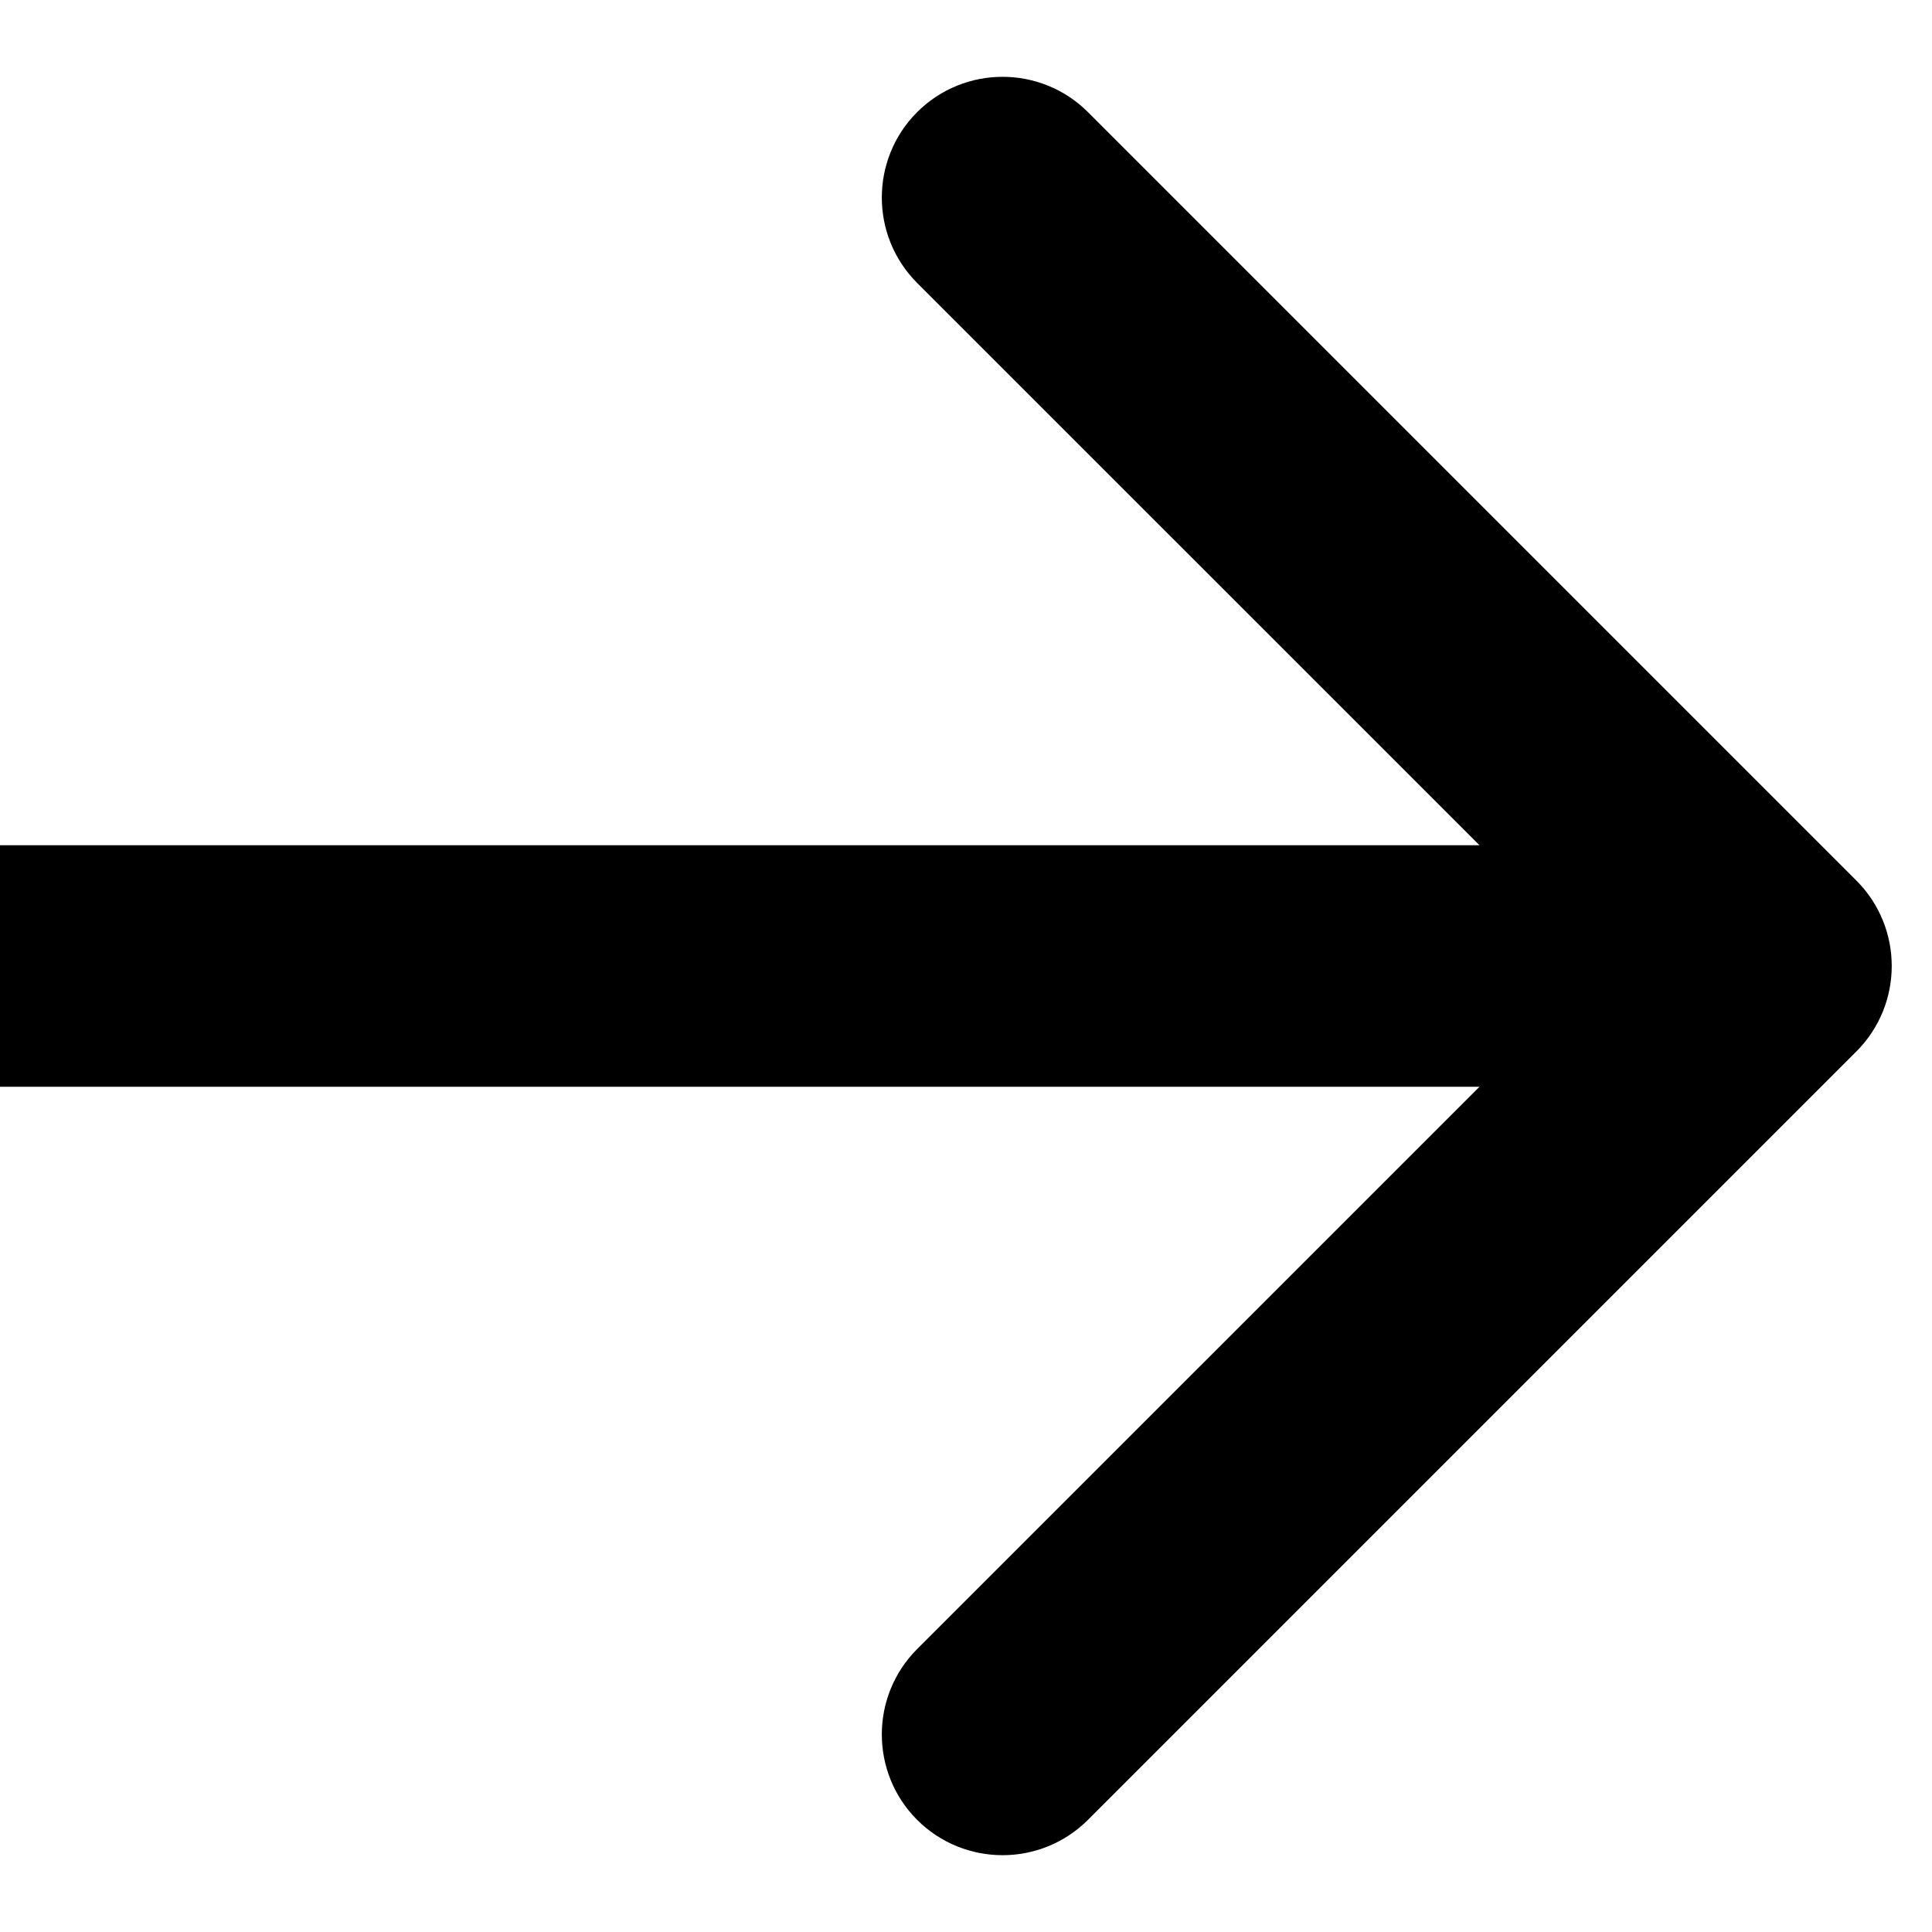
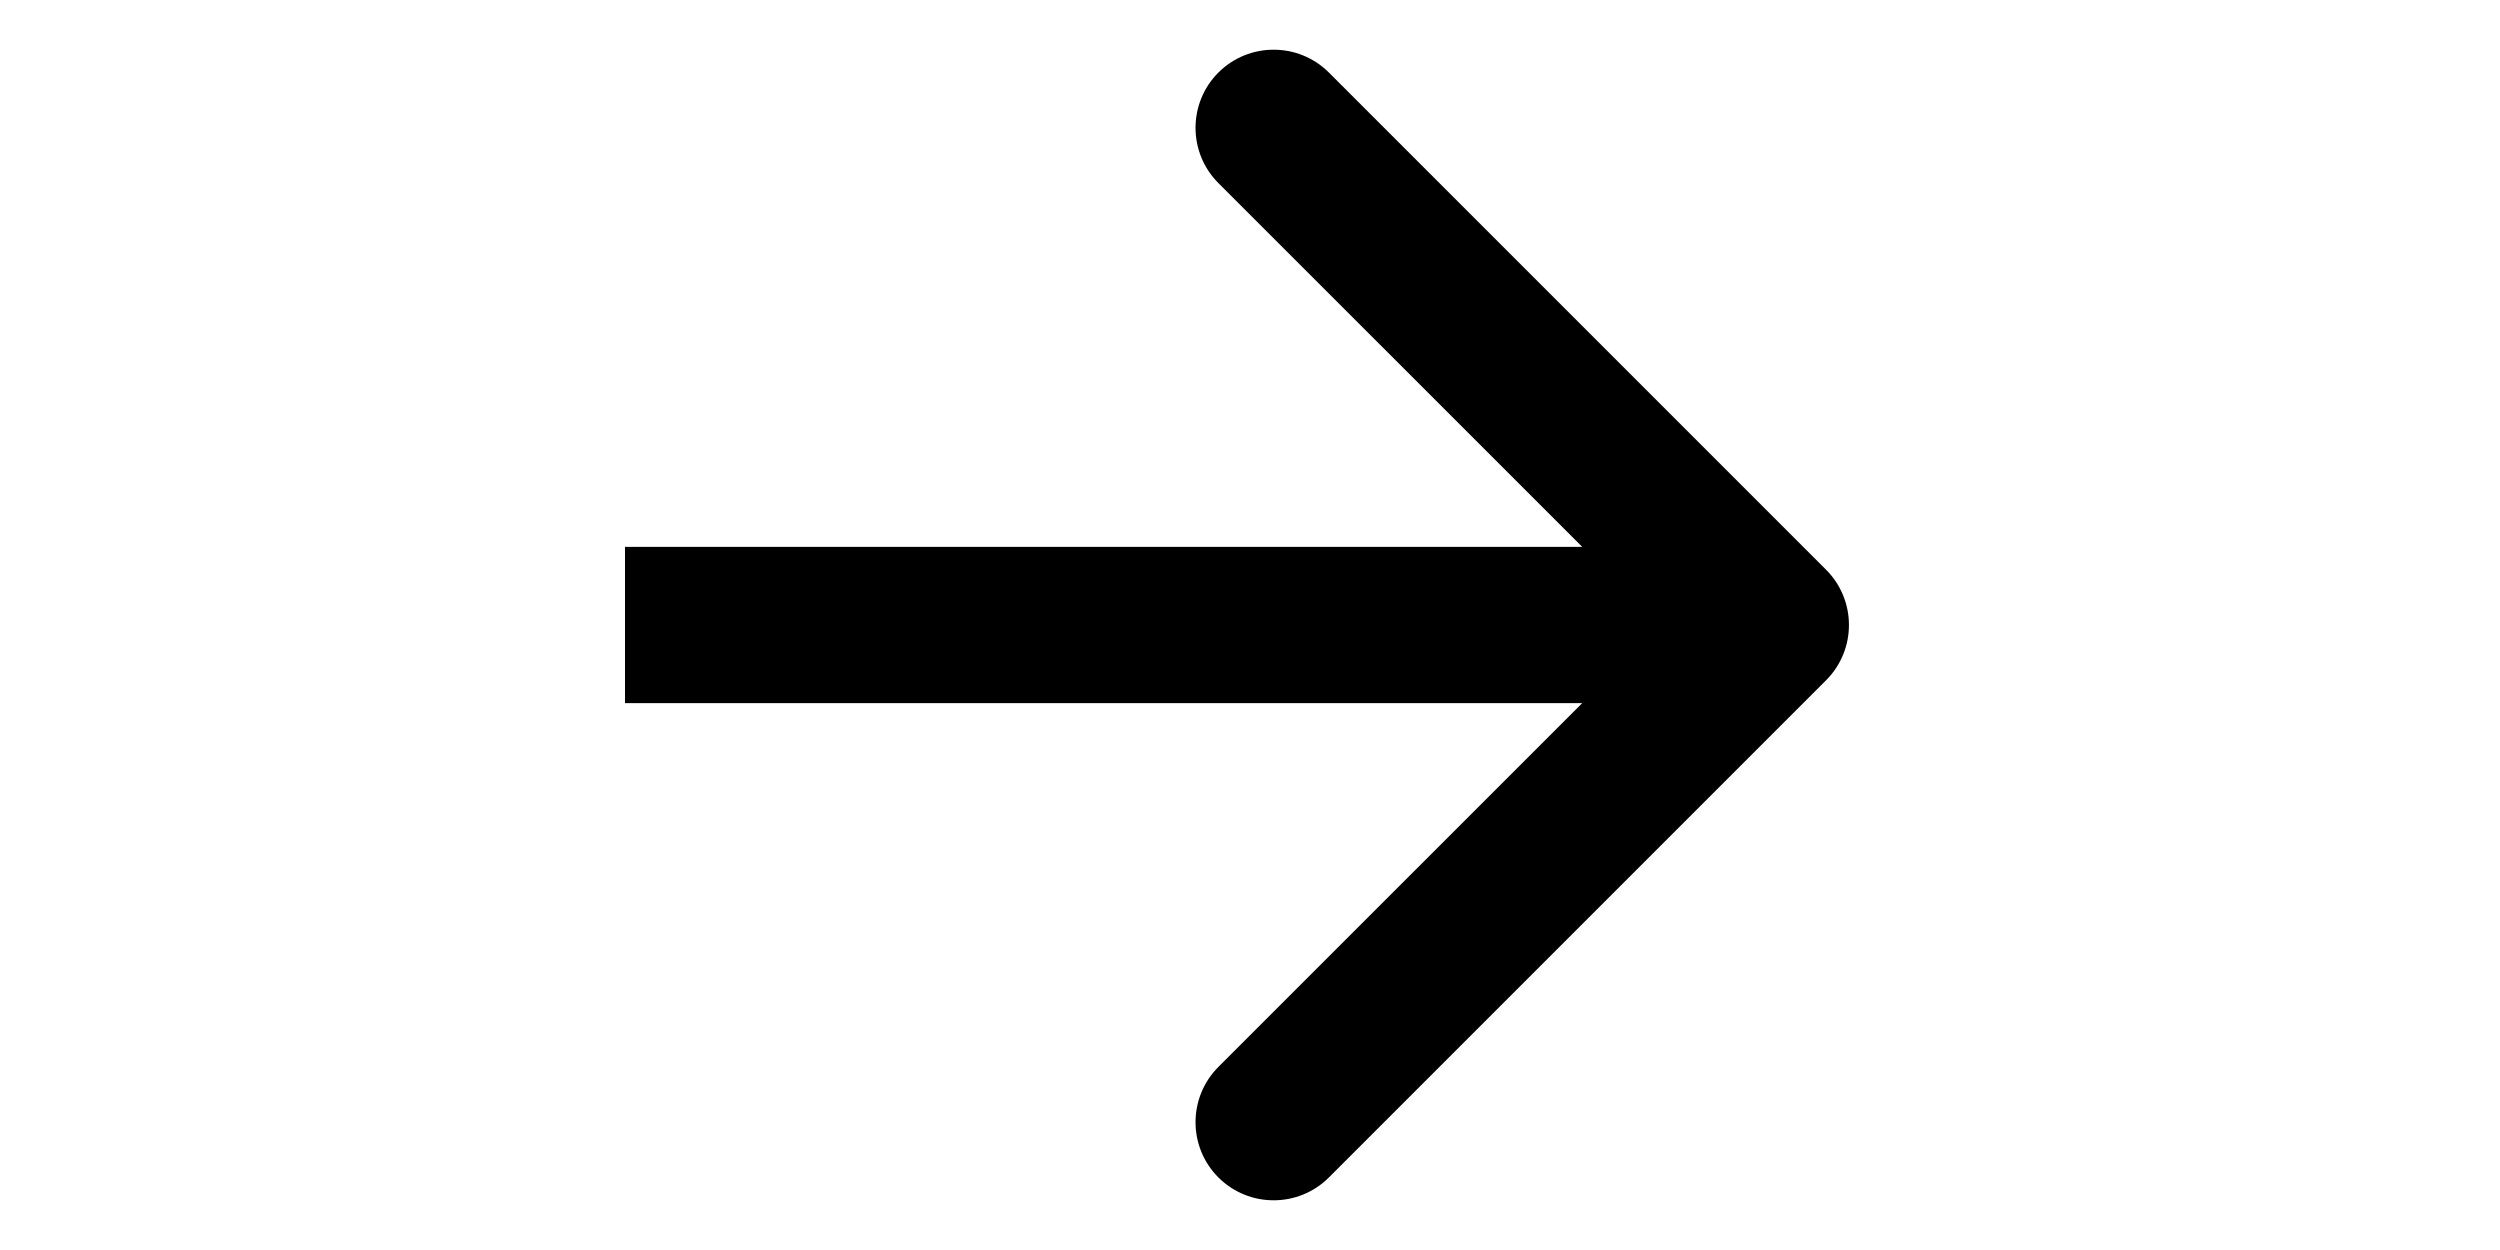
- <svg xmlns="http://www.w3.org/2000/svg" width="24" height="24" viewBox="0 0 24 24" fill="none">
+ <svg xmlns="http://www.w3.org/2000/svg" width="24" height="1em" viewBox="0 0 24 24" fill="none">
  <path d="M23.061 13.061C23.646 12.475 23.646 11.525 23.061 10.939L13.515 1.393C12.929 0.808 11.979 0.808 11.393 1.393C10.808 1.979 10.808 2.929 11.393 3.515L19.879 12L11.393 20.485C10.808 21.071 10.808 22.021 11.393 22.607C11.979 23.192 12.929 23.192 13.515 22.607L23.061 13.061ZM1.10284e-09 13.5L22 13.5L22 10.5L-1.10284e-09 10.5L1.10284e-09 13.5Z" fill="black" />
</svg>
